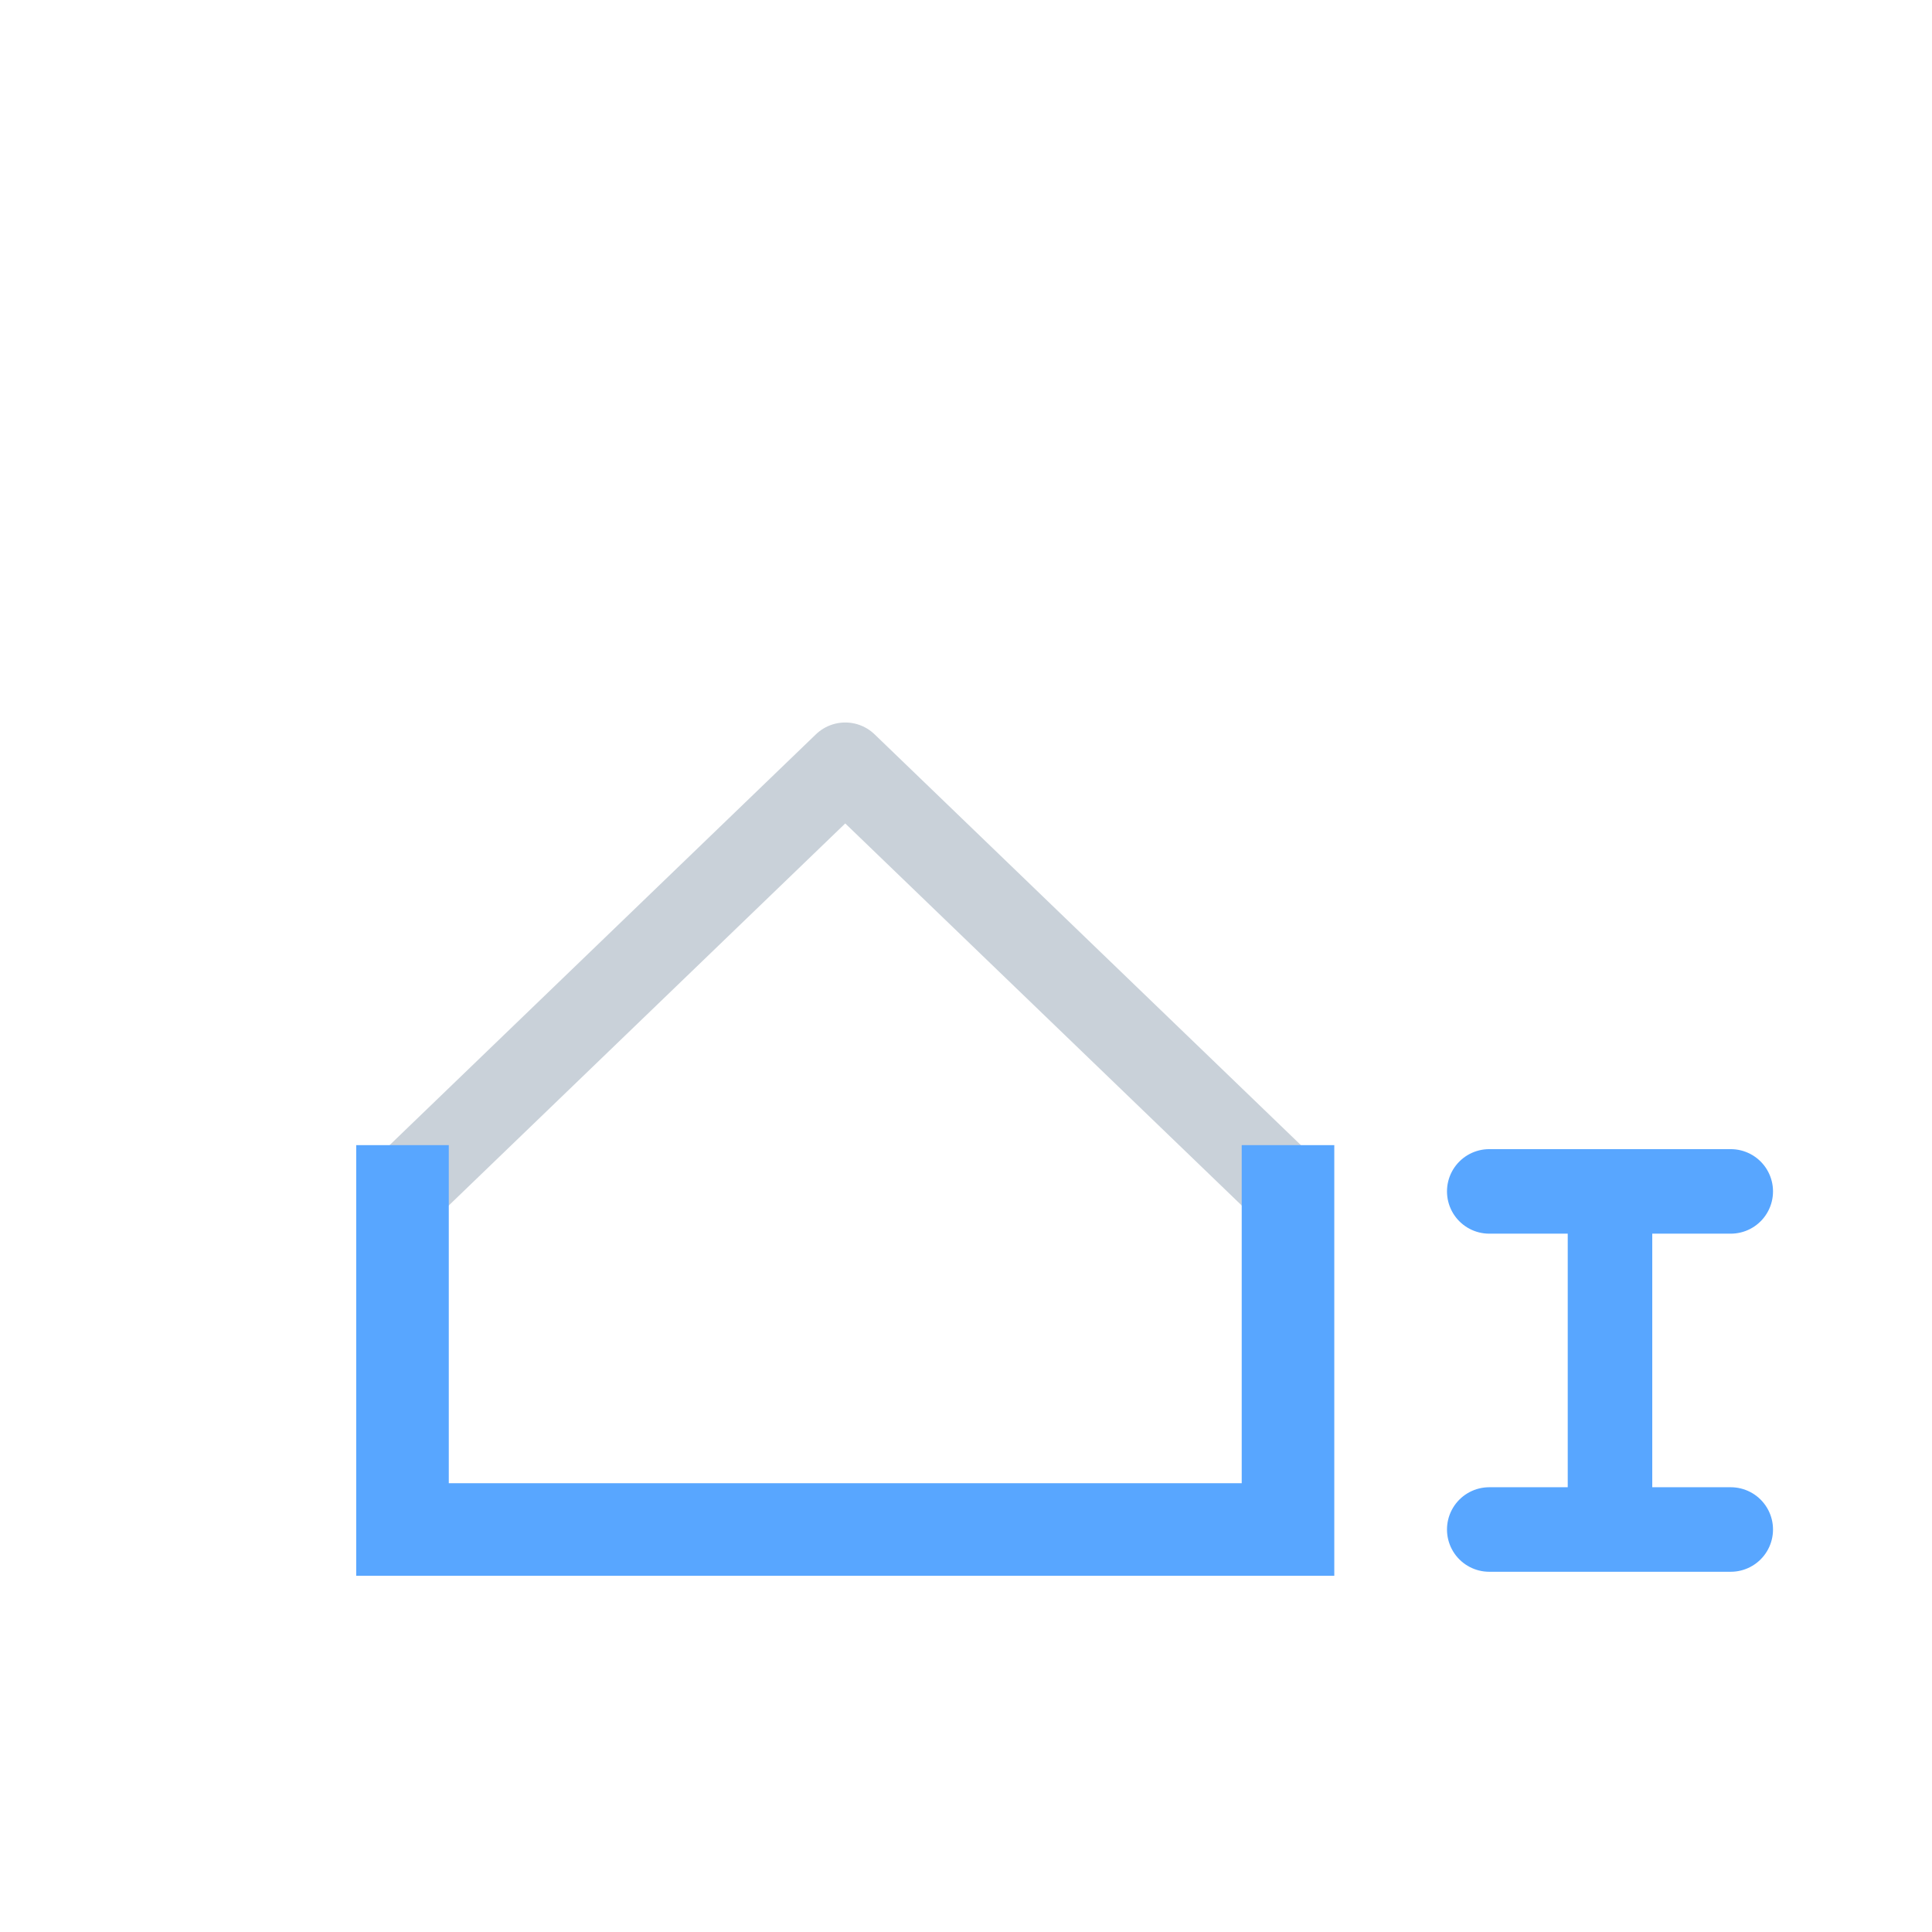
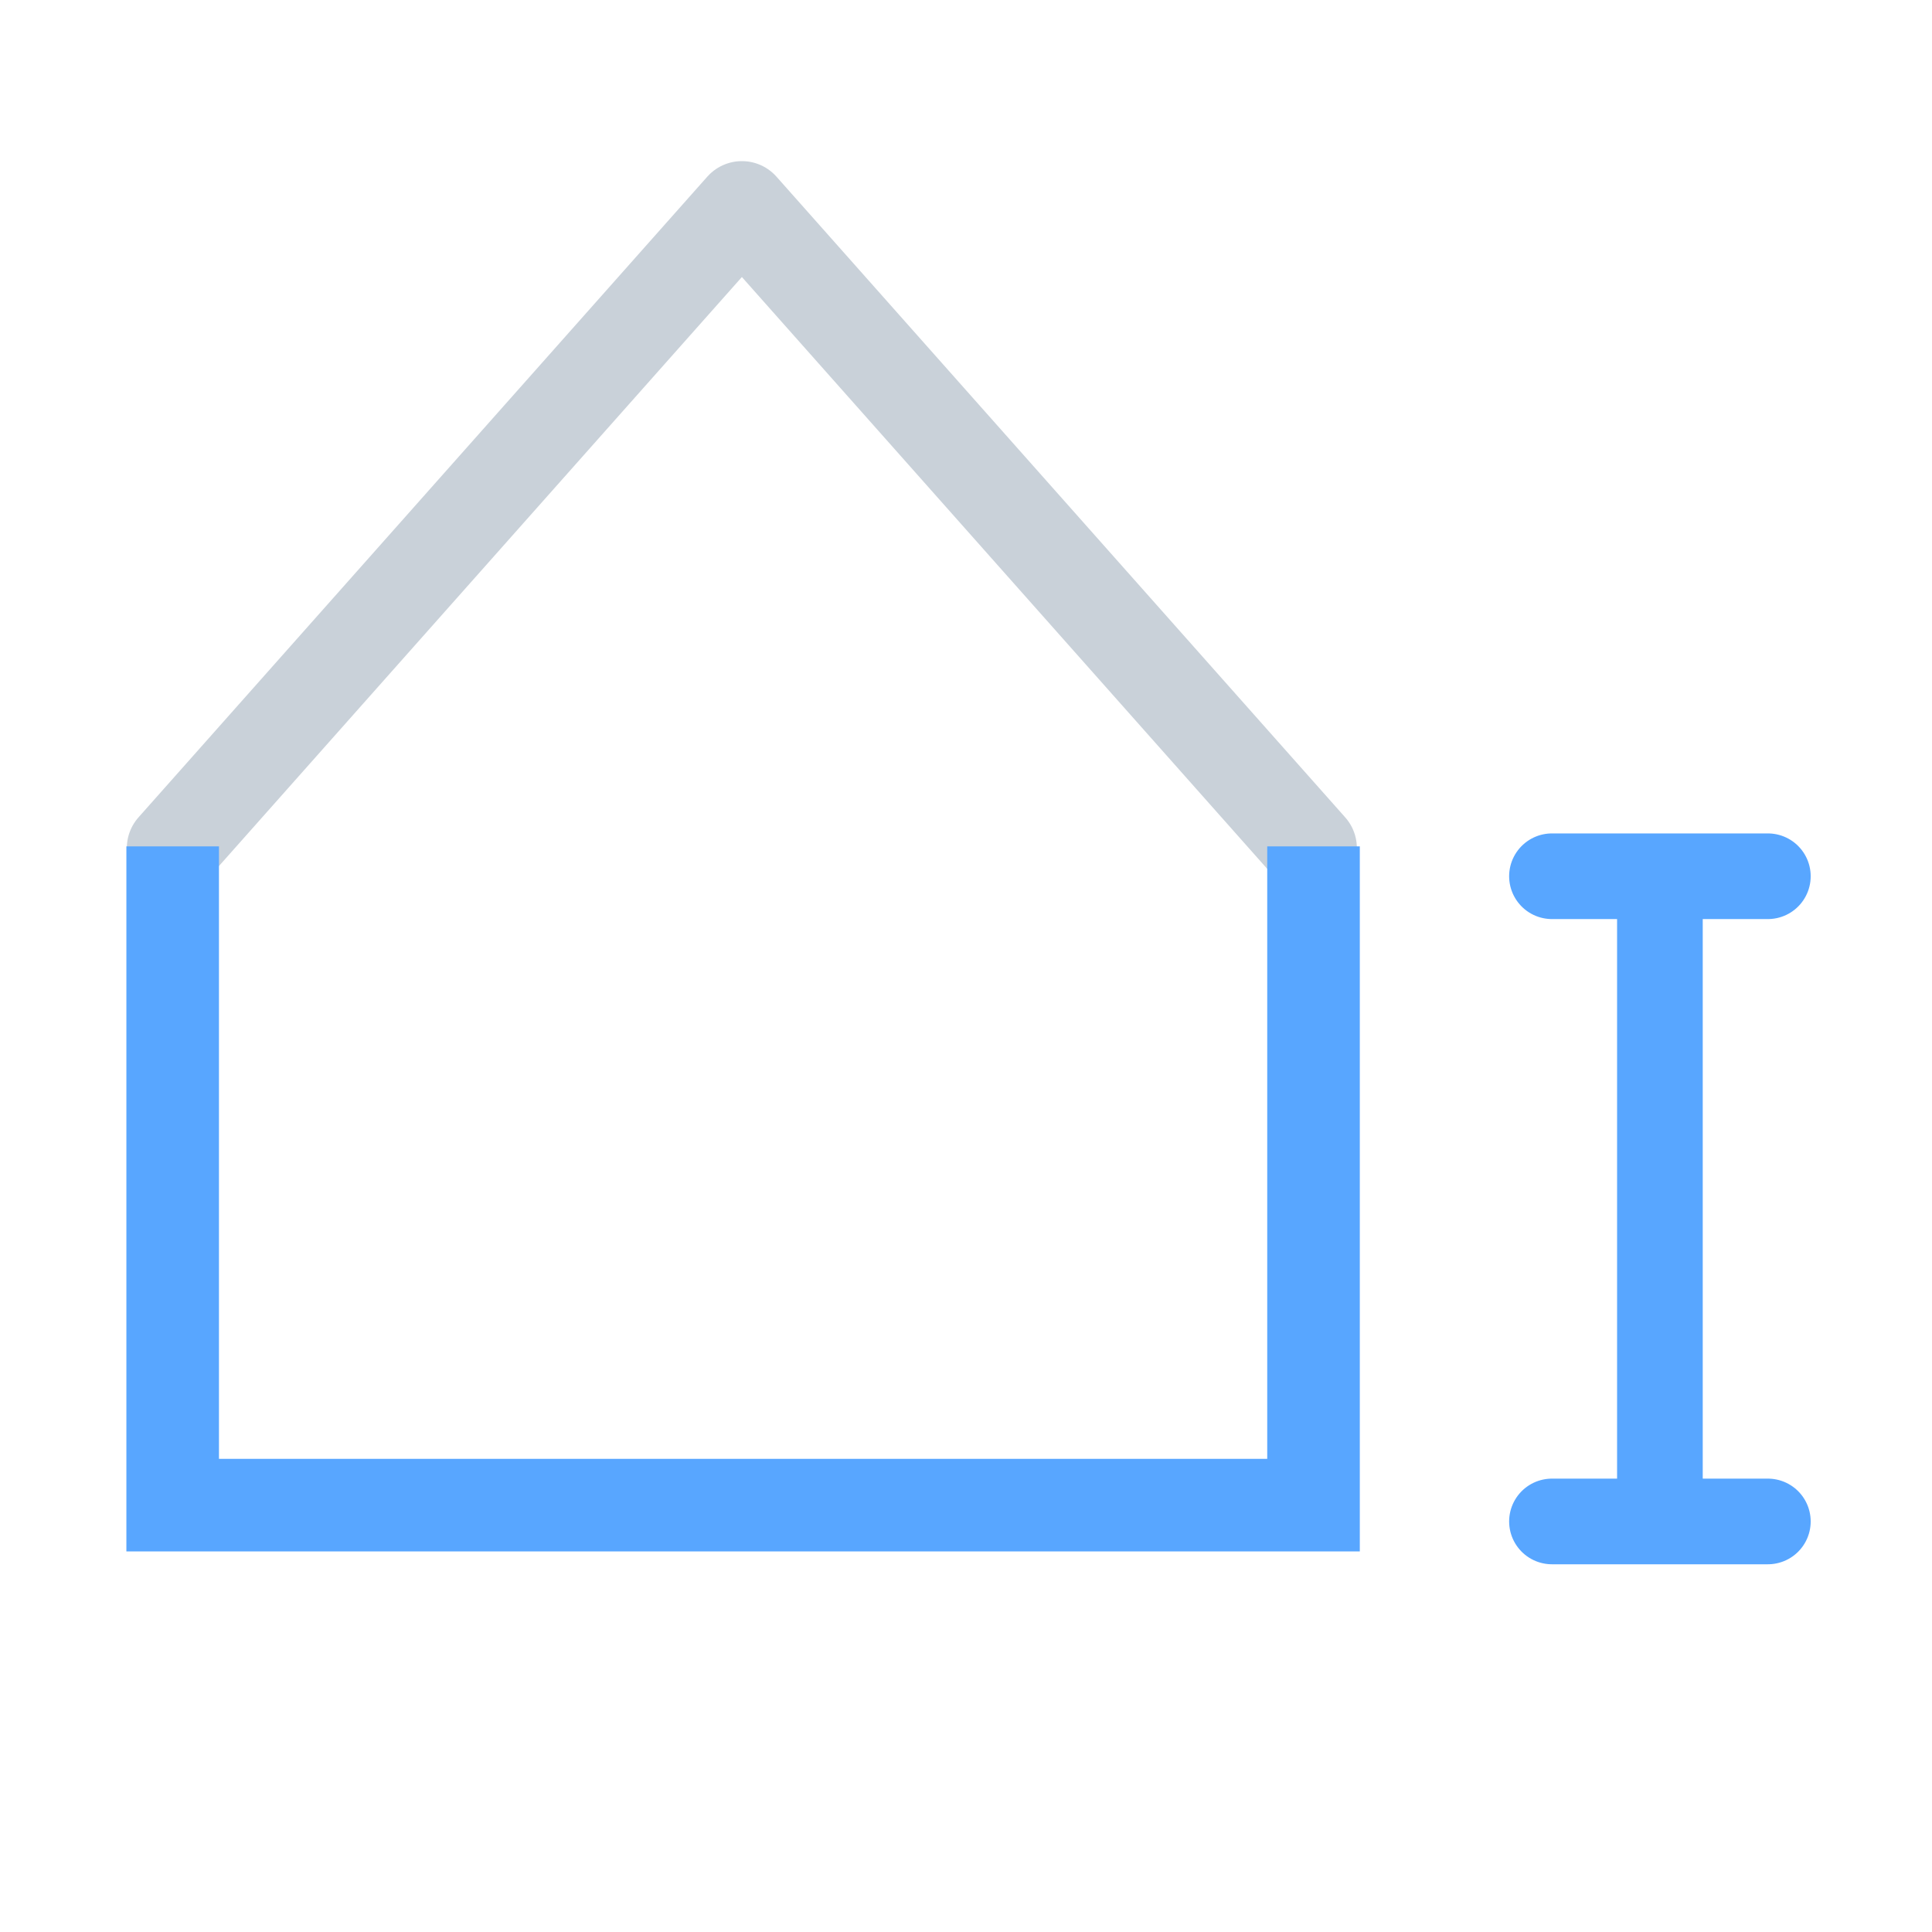
- <svg xmlns="http://www.w3.org/2000/svg" width="24" height="24" viewBox="0 0 24 24" fill="none">
-   <path d="M5 14.8 10.5 9.5 16 14.8" stroke="#C9D1D9" stroke-width="1.05" stroke-linecap="round" stroke-linejoin="round" />
-   <path d="M5 14.8V19h11v-4.2M5 19h11" stroke="#58A6FF" stroke-width="1.15" stroke-linecap="square" stroke-linejoin="round" />
-   <path d="M20 14.8V19M18.5 14.8h3M18.5 19h3" stroke="#58A6FF" stroke-width="1.05" stroke-linecap="round" />
+ <svg xmlns="http://www.w3.org/2000/svg" width="24" height="24" viewBox="0 0 24 24" fill="none" version="1.1" id="svg3">
+   <defs id="defs3" />
+   <path d="M 2.15,10.535 9.216,2.576 16.281,10.535" stroke="#c9d1d9" stroke-width="1.149" stroke-linecap="round" stroke-linejoin="round" id="path1" />
+   <path d="m 2.145,11.089 v 7.608 H 16.317 V 11.089 M 2.145,18.697 H 16.317" stroke="#58a6ff" stroke-width="1.15" stroke-linecap="square" stroke-linejoin="round" id="path2" />
+   <path d="m 20.62,10.885 v 8.015 m -1.341,-8.015 h 2.682 m -2.682,8.015 h 2.682" stroke="#58a6ff" stroke-width="1.064" stroke-linecap="round" id="path3" />
</svg>
